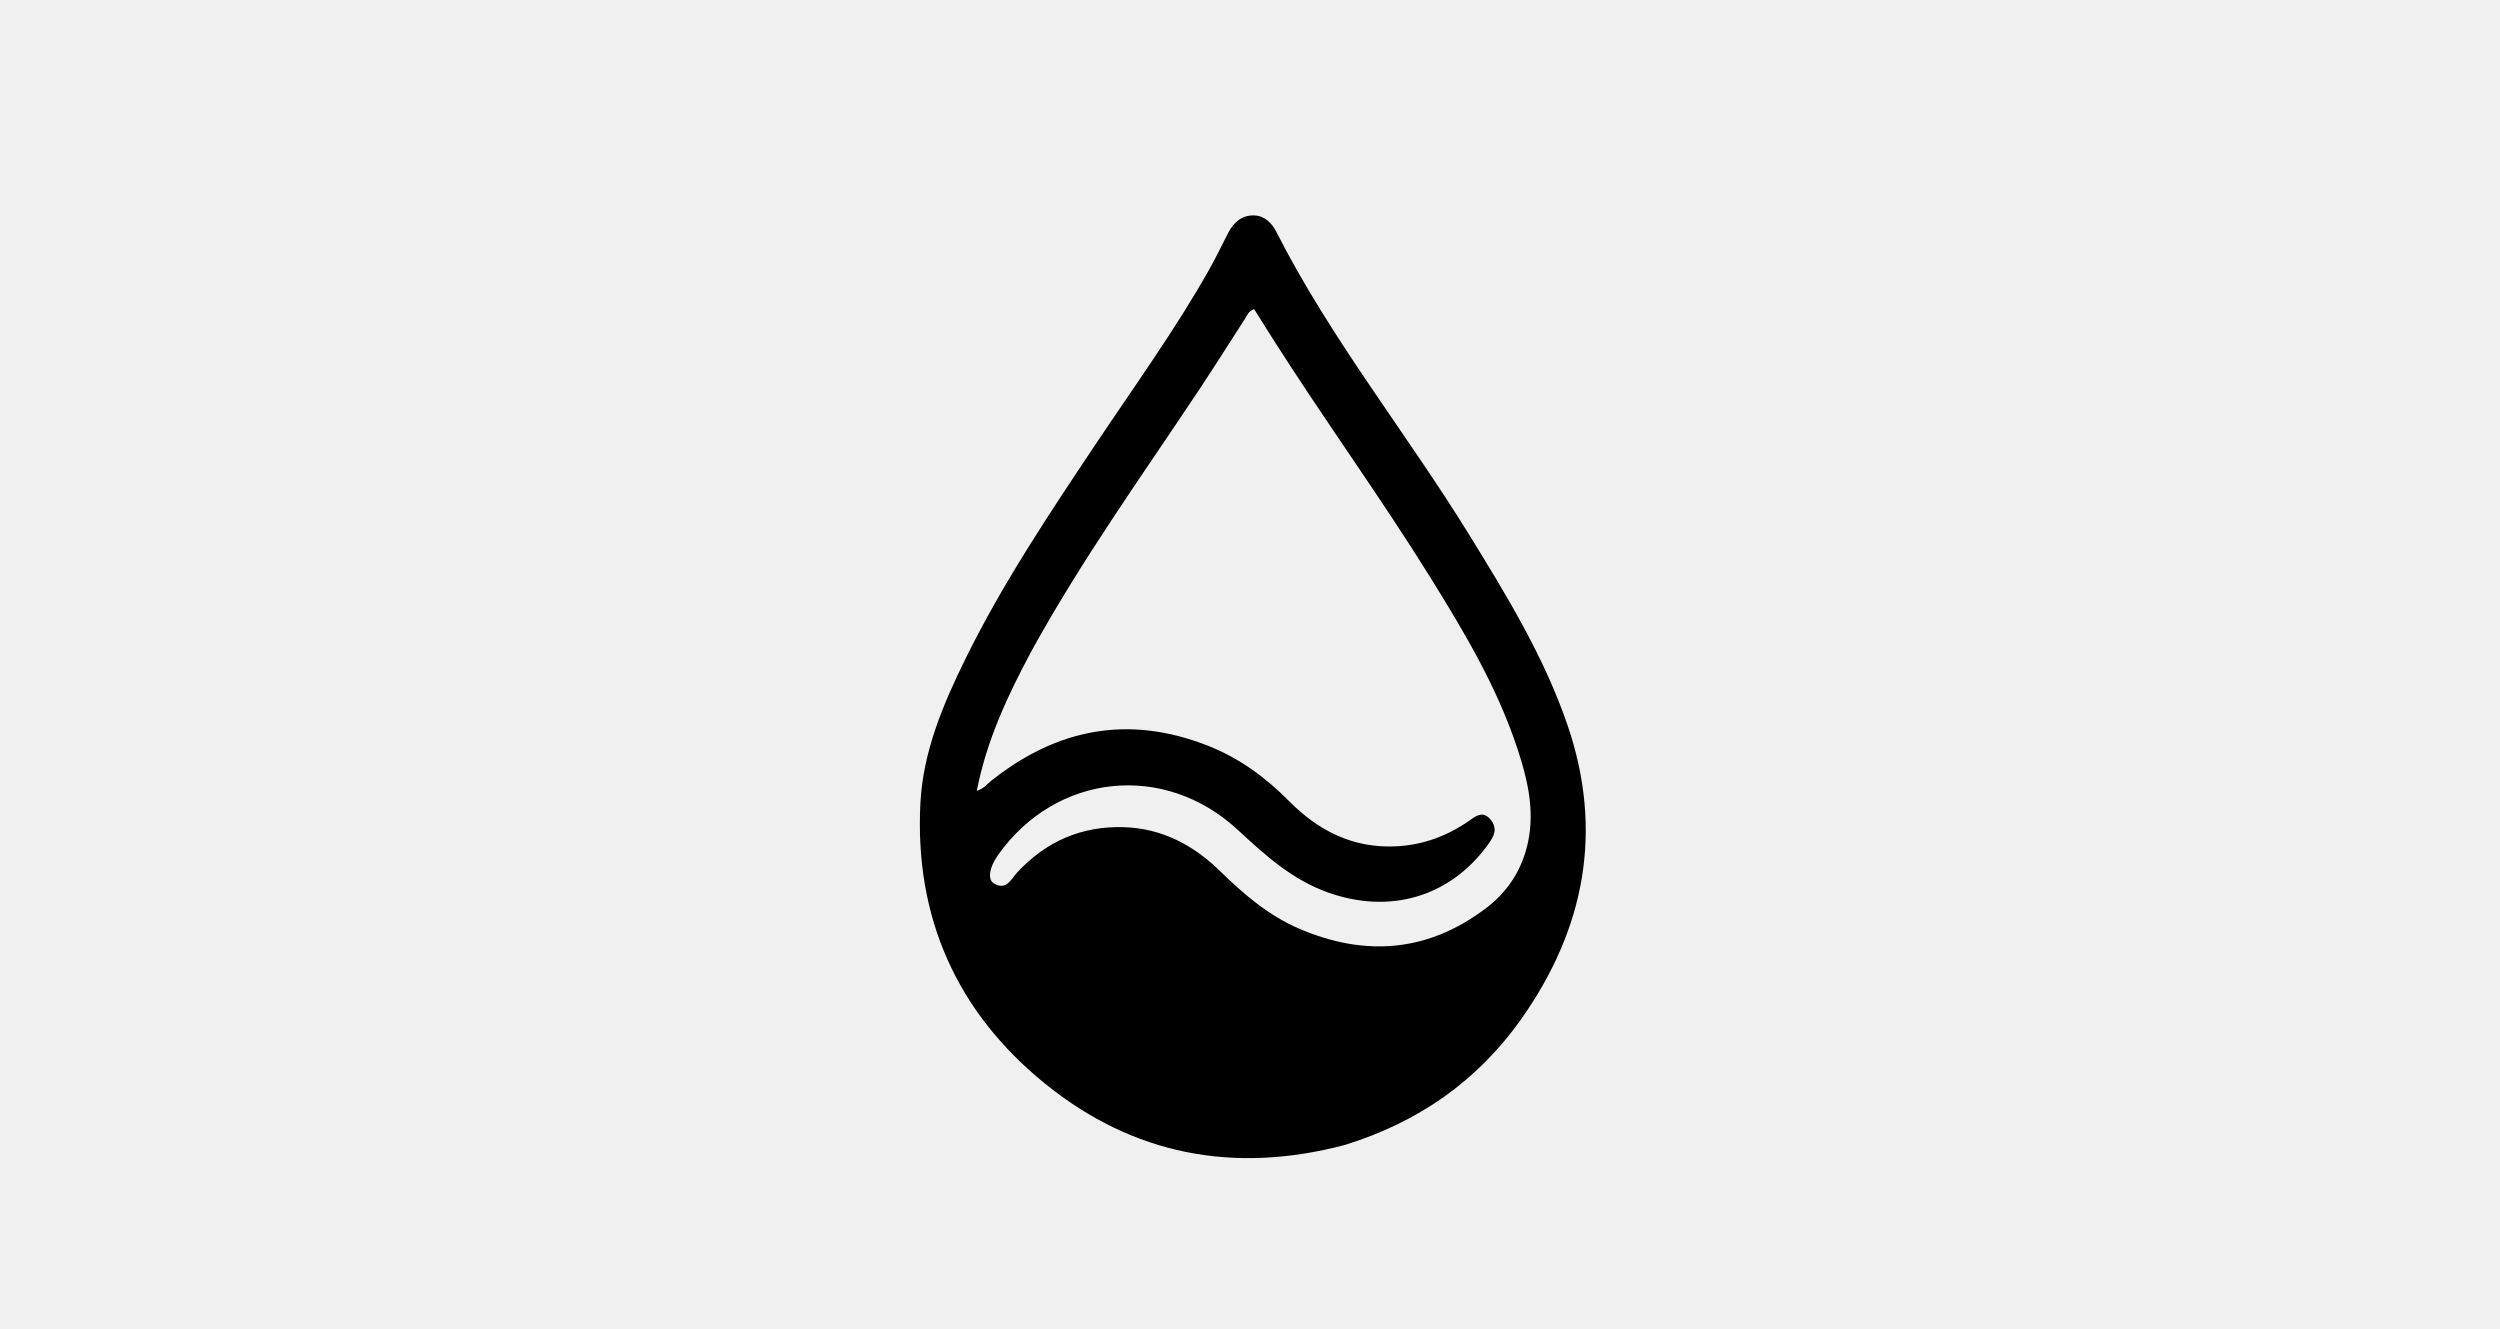
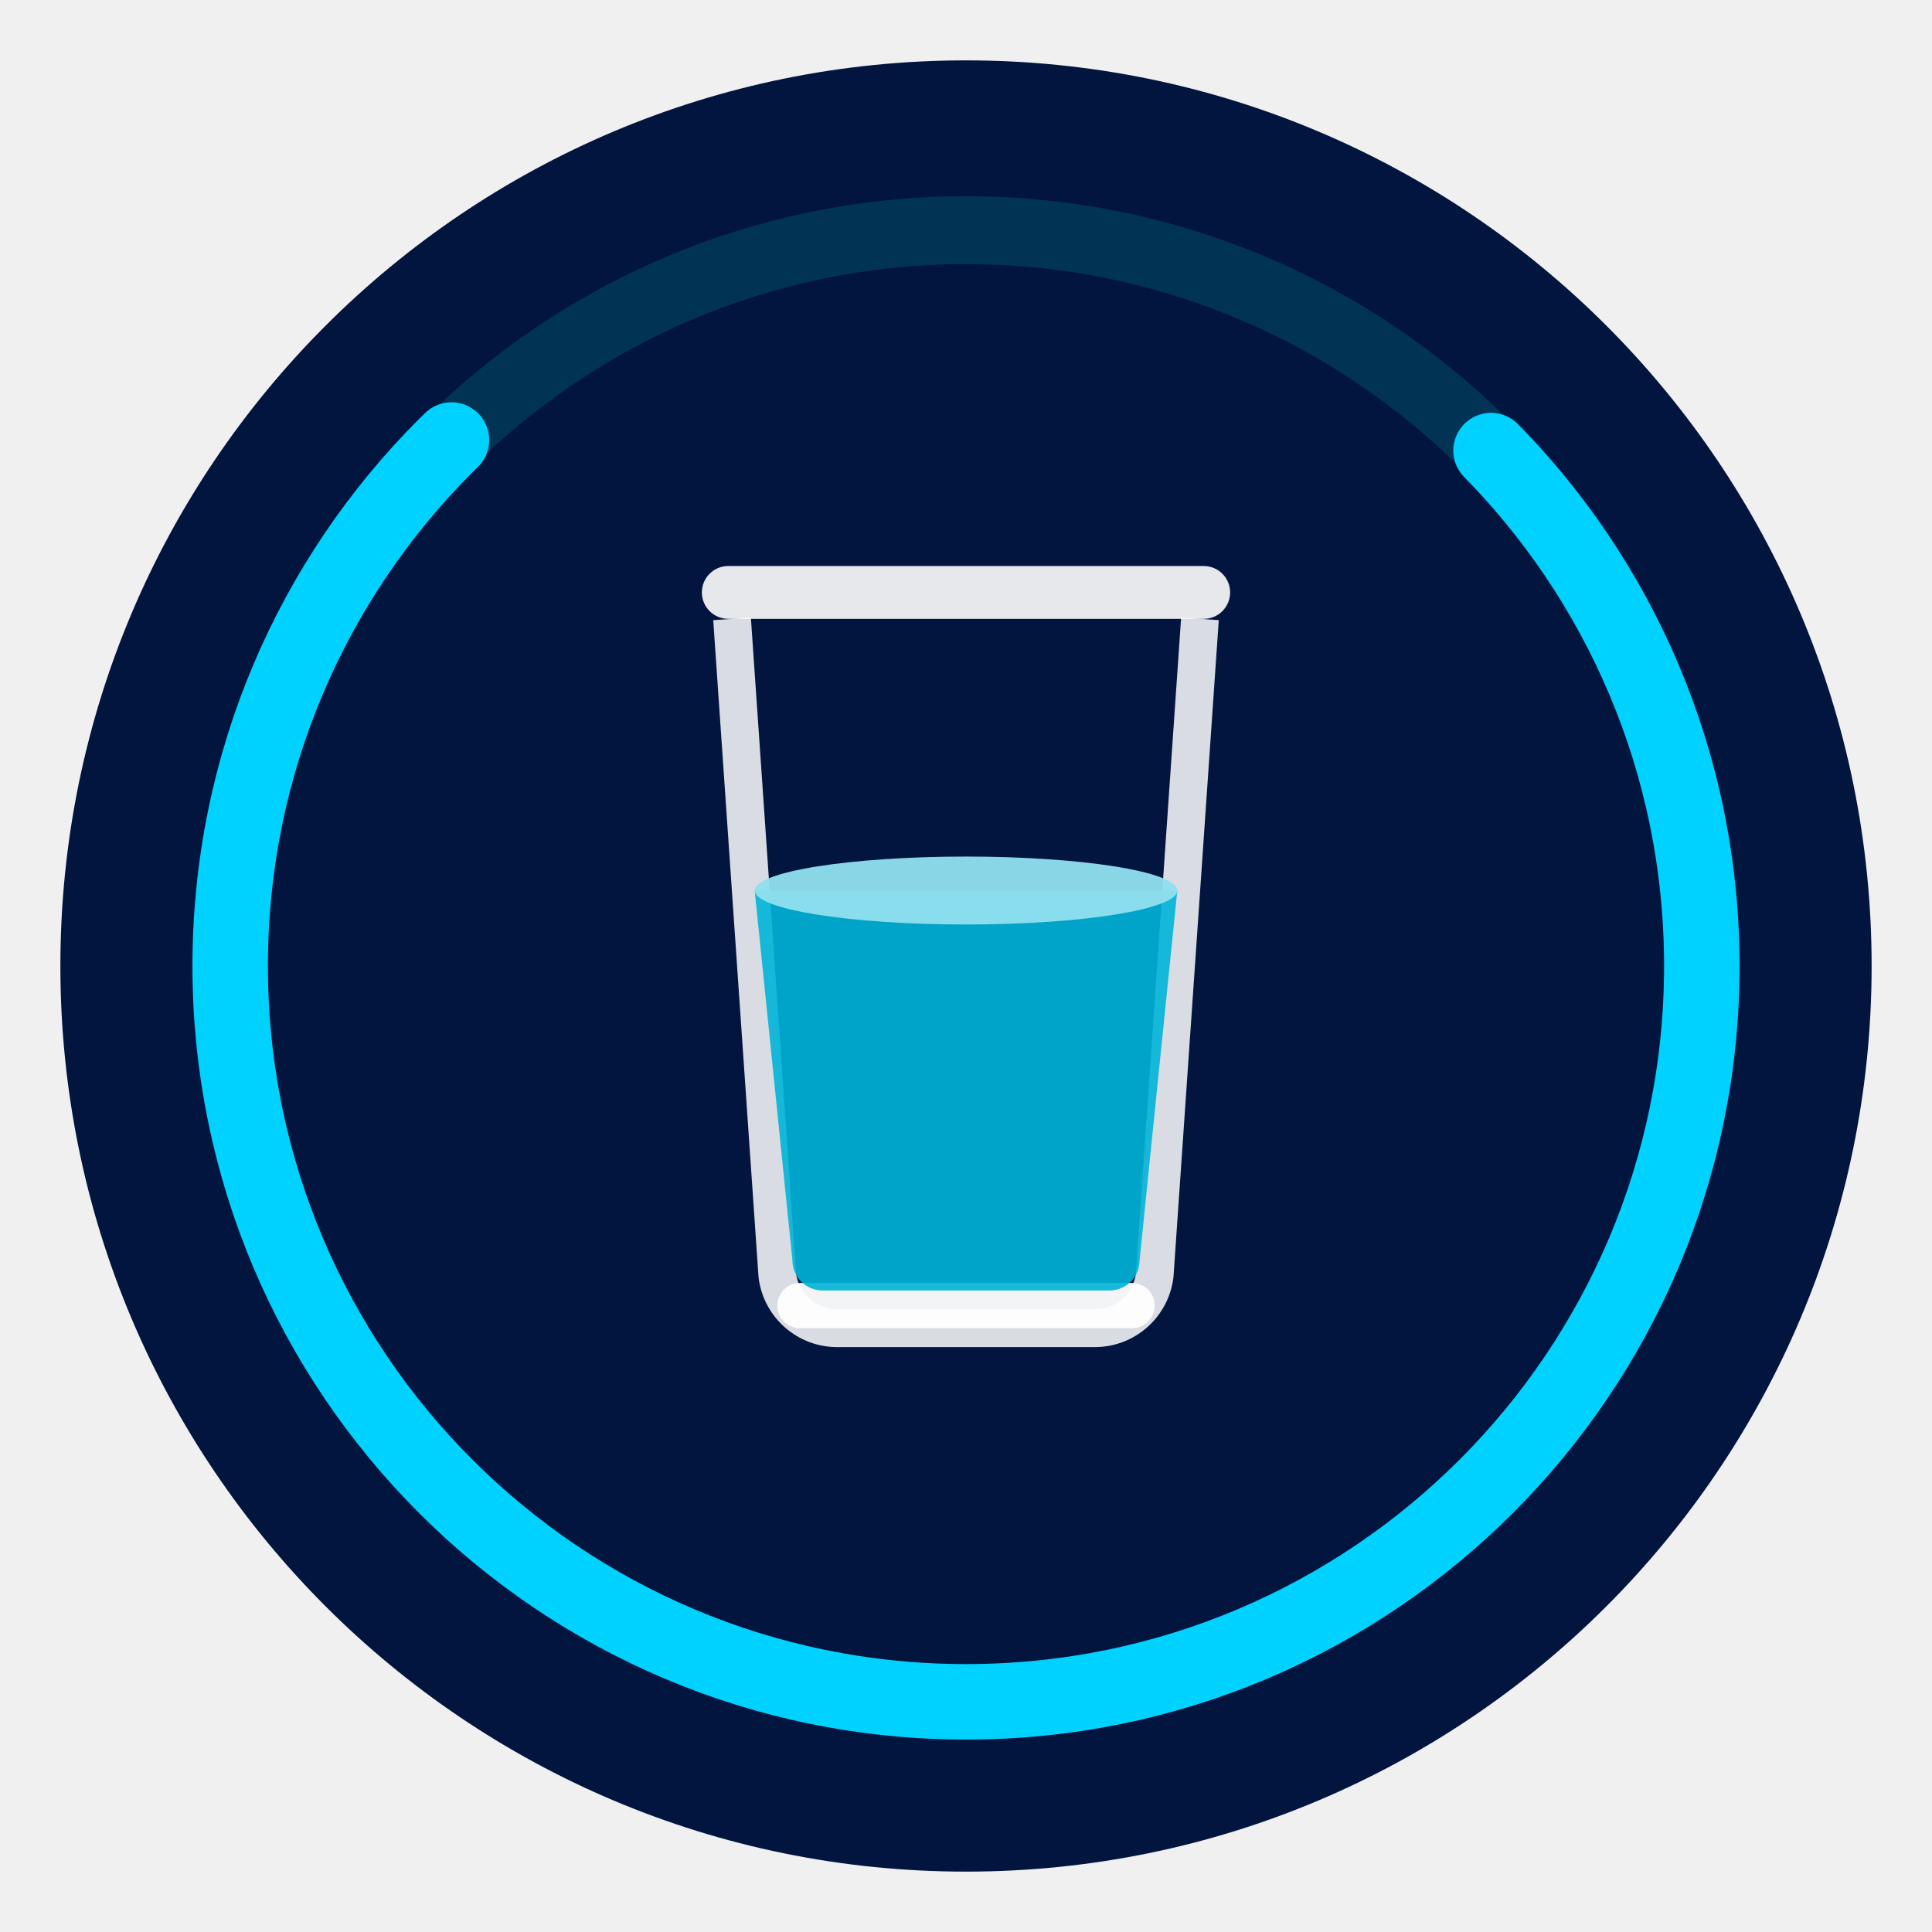
- <svg xmlns="http://www.w3.org/2000/svg" version="1.1" id="Layer_1" x="0px" y="0px" width="100%" viewBox="0 0 1024 544" enable-background="new 0 0 1024 544" xml:space="preserve">
-   <path fill="#000000" opacity="1" stroke="none" d=" M550.759,468.995   C505.438,480.961 464.139,473.079 428.105,443.906   C391.864,414.566 374.557,375.66 376.998,328.897   C378.098,307.82 386.289,288.458 395.537,269.682   C410.673,238.953 429.673,210.57 448.639,182.154   C464.449,158.464 481.194,135.374 495.219,110.526   C498,105.6 500.445,100.484 503.037,95.451   C505.253,91.147 508.567,88.123 513.563,88.234   C517.94,88.332 520.91,91.281 522.789,94.978   C545.147,138.968 576.157,177.444 601.922,219.261   C617.229,244.105 632.436,269.024 641.979,296.785   C656.933,340.281 649.175,380.558 623.01,417.532   C605.106,442.832 580.807,459.749 550.759,468.995  M422.394,266.847   C412.786,284.839 404.116,303.188 400.101,323.931   C403.048,322.985 404.332,321.142 405.987,319.823   C432.944,298.348 462.406,292.657 494.906,305.506   C507.702,310.564 518.484,318.496 528.073,328.191   C540.107,340.357 554.268,347.492 571.765,346.663   C583.237,346.119 593.513,342.158 602.793,335.466   C605.069,333.824 607.486,332.618 609.967,335.081   C612.372,337.466 612.909,340.241 611.215,343.267   C610.566,344.425 609.801,345.527 609.008,346.594   C593.46,367.528 569.126,374.471 544.064,365.601   C529.294,360.373 518.181,350.263 507.008,339.92   C476.839,311.995 432.603,316.702 408.841,350.141   C405.258,355.184 404.355,360.166 407.108,361.841   C412.244,364.964 414.221,359.956 416.682,357.311   C428.512,344.59 443.078,338.276 460.336,338.811   C475.891,339.292 488.81,346.1 499.811,356.873   C509.499,366.361 519.761,375.122 532.401,380.505   C559.424,392.011 585.057,389.912 608.726,371.951   C617.776,365.083 623.644,355.864 625.946,344.633   C628.616,331.606 625.646,319.13 621.617,306.88   C613.271,281.506 599.699,258.751 585.699,236.24   C565.107,203.128 542.15,171.574 521.269,138.651   C518.717,134.628 516.192,130.588 513.704,126.634   C511.389,127.379 510.888,129.092 510.012,130.449   C503.775,140.103 497.67,149.845 491.311,159.418   C467.903,194.657 443.18,229.051 422.394,266.847  z" />
+ <svg xmlns="http://www.w3.org/2000/svg" viewBox="0 0 512 512" width="100%" height="100%">
+   <circle cx="256" cy="256" r="240" fill="#01153F" />
+   <circle cx="256" cy="256" r="195" fill="none" stroke="#007A8A" stroke-width="18" opacity="0.3" />
+   <circle cx="256" cy="256" r="195" fill="none" stroke="#00D2FF" stroke-width="20" stroke-linecap="round" stroke-dasharray="918 306" stroke-dashoffset="150" />
+   <rect x="186" y="150" width="140" height="14" rx="7" fill="#FFFFFF" opacity="0.9" />
+   <path d="M 194 164 L 206 338 A 16 16 0 0 0 222 352 L 290 352 A 16 16 0 0 0 306 338 L 318 164" fill="none" stroke="#FFFFFF" stroke-width="10" stroke-linejoin="round" opacity="0.85" />
+   <path d="M 212 346 L 300 346" stroke="#FFFFFF" stroke-width="12" stroke-linecap="round" opacity="0.95" />
+   <path d="M 200 236 L 210 334 A 8 8 0 0 0 218 342 L 294 342 A 8 8 0 0 0 302 334 L 312 236 Z" fill="#00B4D8" opacity="0.9" />
+   <ellipse cx="256" cy="236" rx="56" ry="9" fill="#90E0EF" opacity="0.95" />
</svg>
